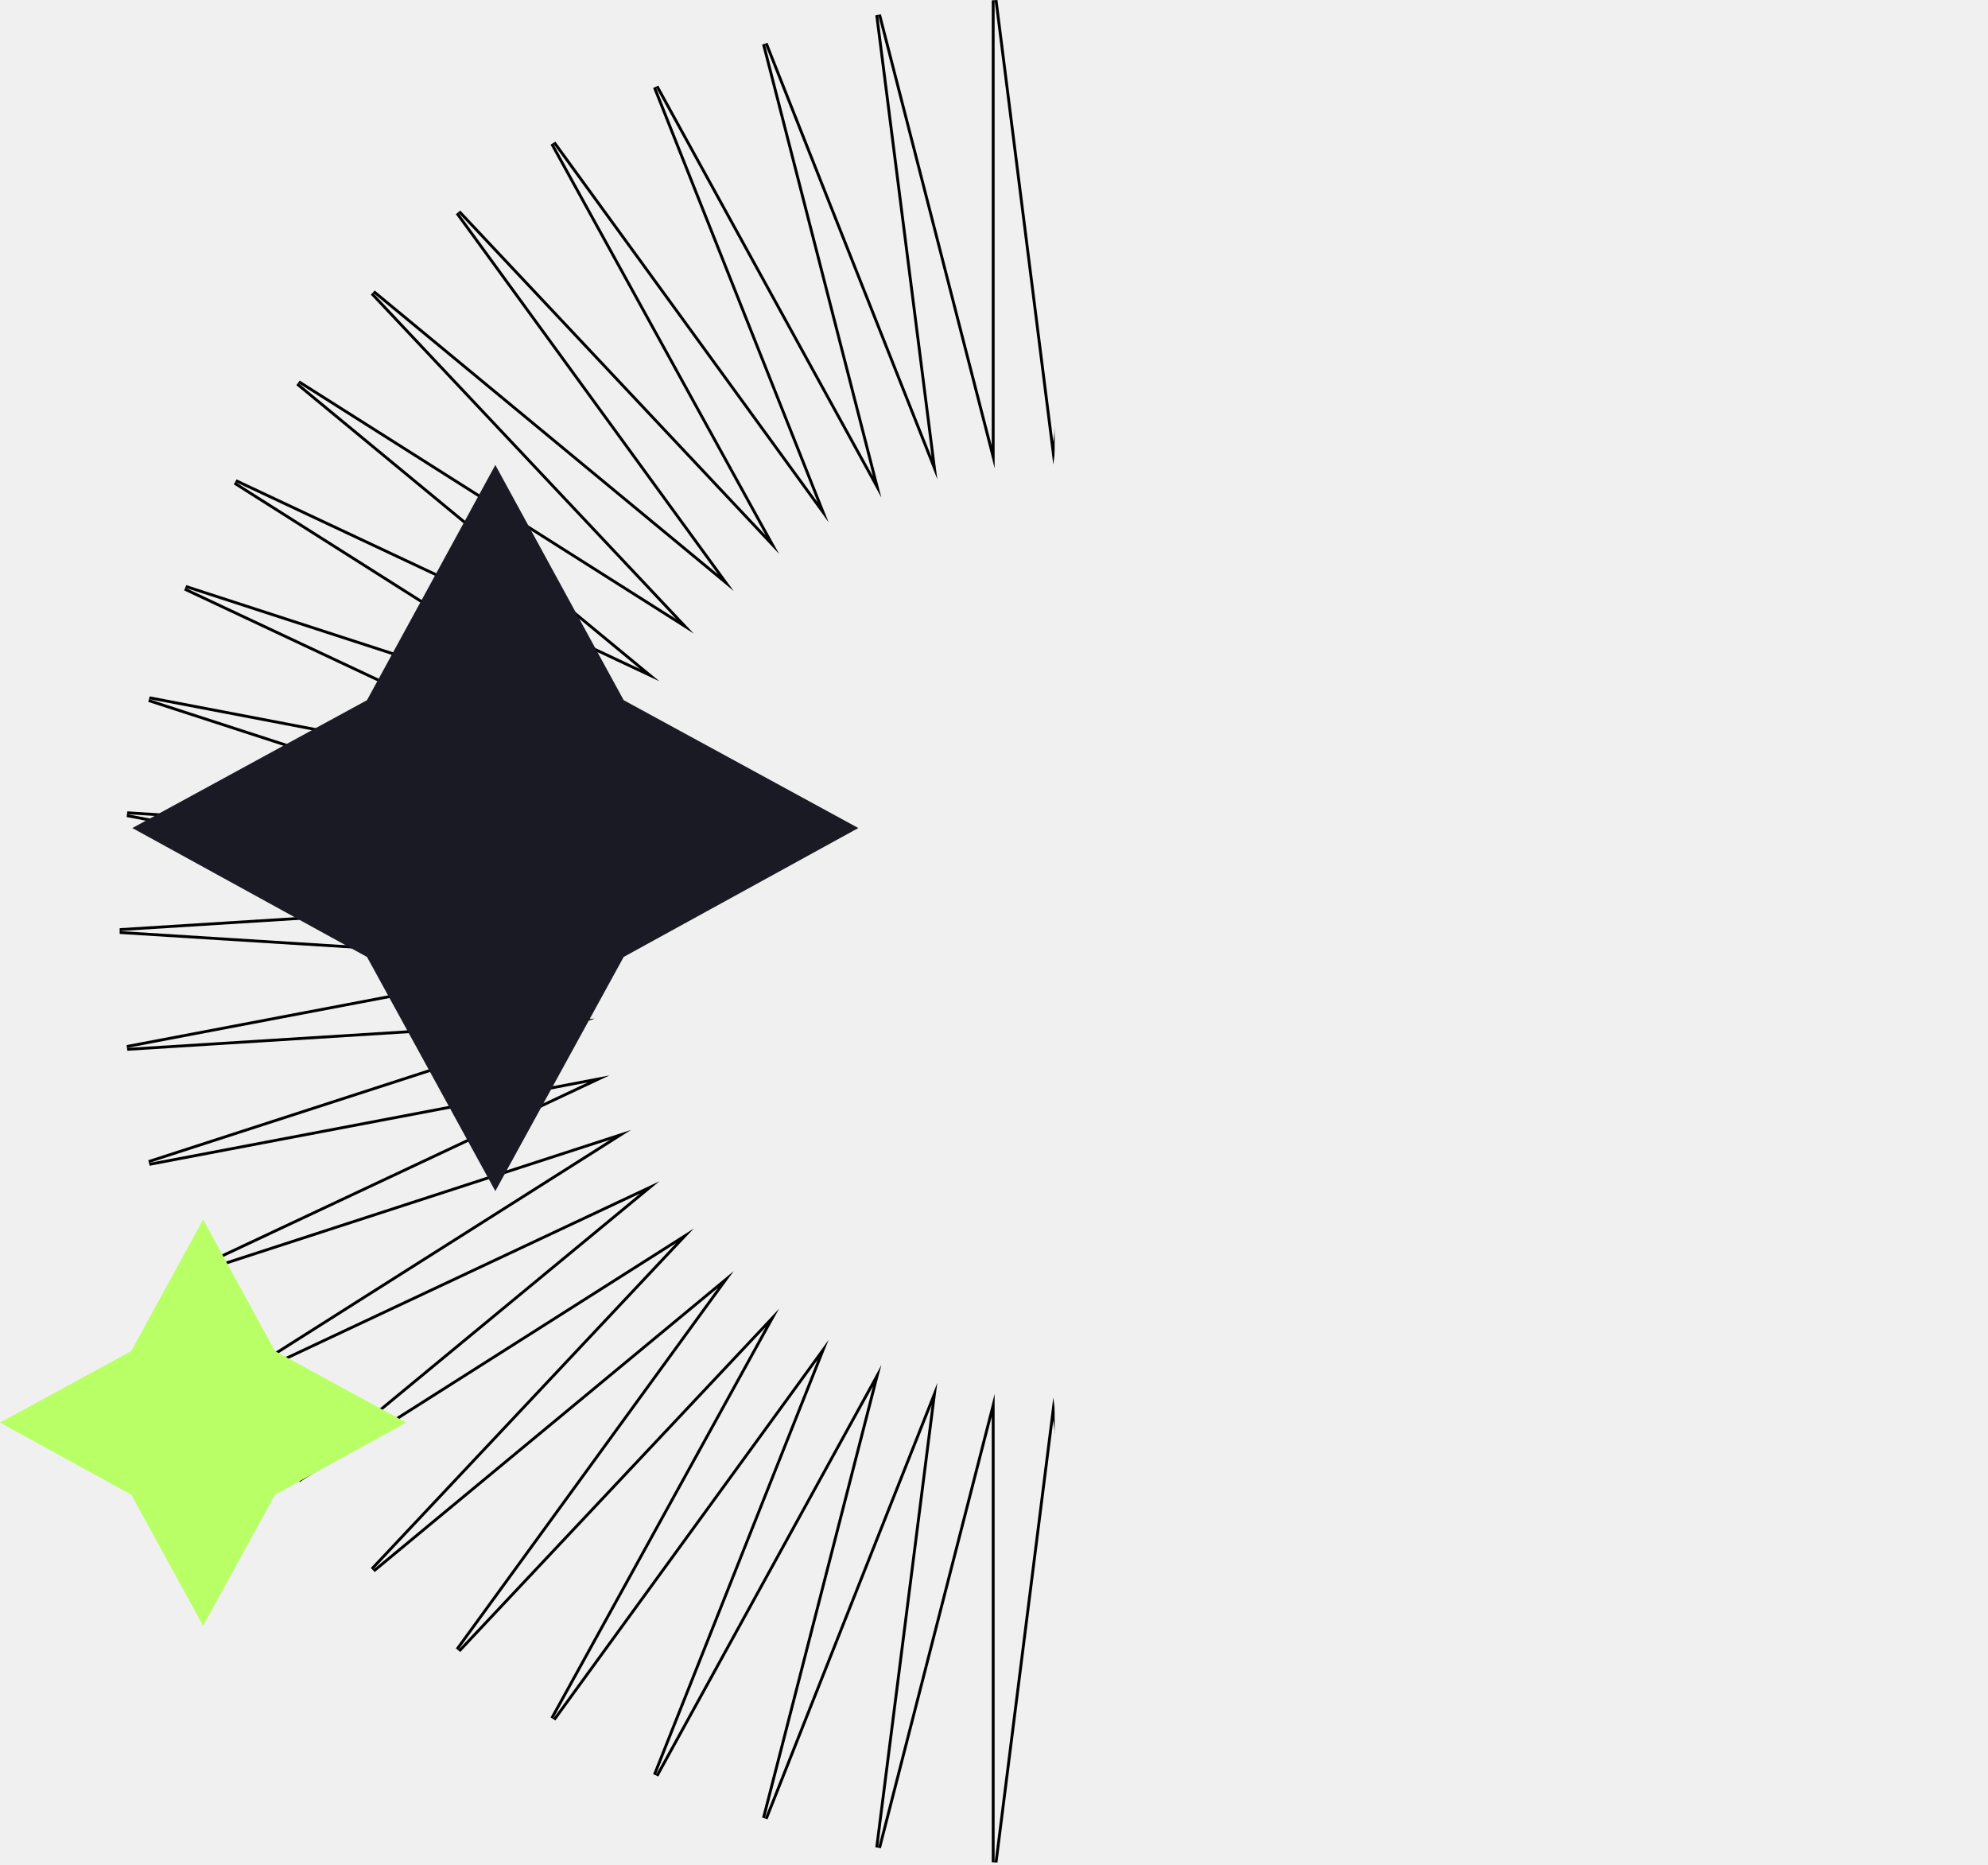
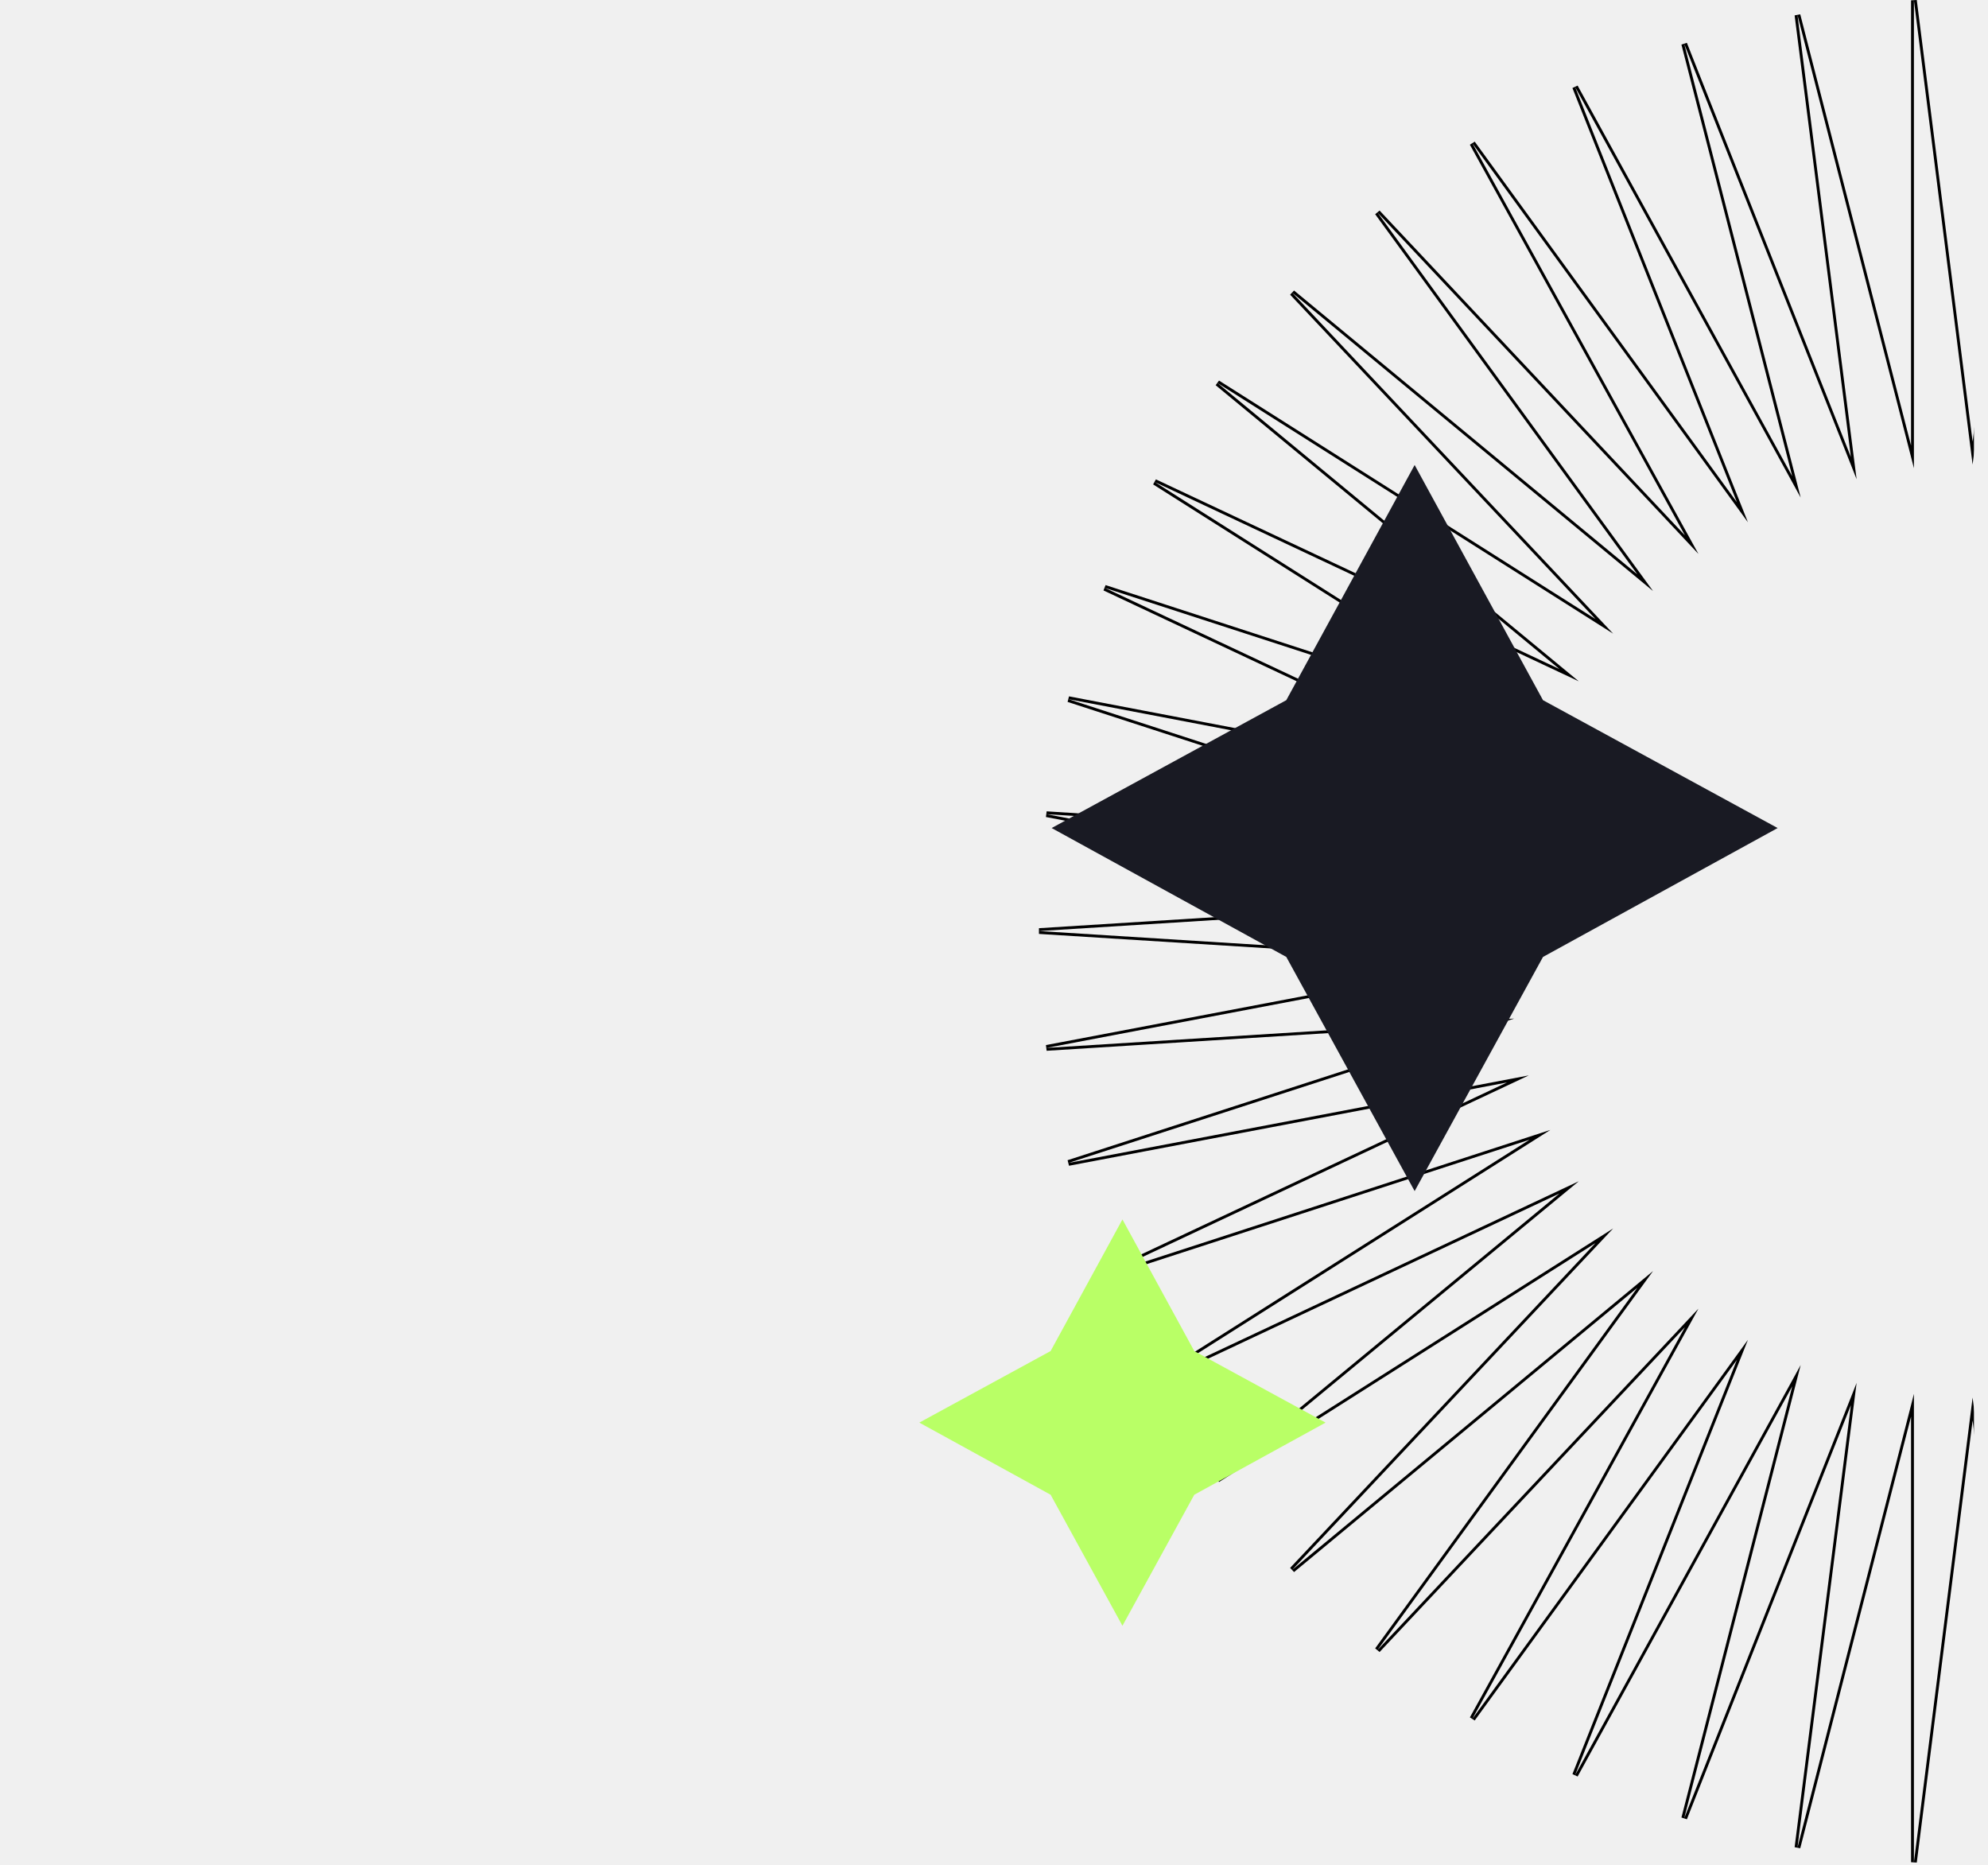
- <svg xmlns="http://www.w3.org/2000/svg" width="692" height="649" viewBox="0 0 692 649" fill="none">
+ <svg xmlns="http://www.w3.org/2000/svg" width="692" height="649" viewBox="-320 0 692 649" fill="none">
  <mask id="mask0_341_618" style="mask-type:alpha" maskUnits="userSpaceOnUse" x="41" y="0" width="651" height="649">
    <mask id="path-1-outside-1_341_618" maskUnits="userSpaceOnUse" x="40.711" y="-0.875" width="651" height="650" fill="black">
      <rect fill="white" x="40.711" y="-0.875" width="651" height="650" />
      <path d="M366.641 161.686L387.068 0.125L386.909 162.962L427.445 5.229L407.017 166.79L467.024 15.276L426.488 173.17L505.007 30.268L444.841 181.782L540.756 49.885L462.077 192.787L573.632 73.968L477.876 205.705L603.475 101.878L491.761 220.538L629.489 133.298L503.73 237.124L651.353 167.747L513.625 254.987L668.749 204.589L521.126 273.966L681.356 243.344L526.233 293.743L689.017 283.376L528.786 313.838L691.57 324.045L528.786 334.253L689.017 364.715L526.233 354.508L681.356 404.746L521.126 374.284L668.749 443.661L513.625 393.263L651.353 480.503L503.73 411.126L629.489 514.953L491.761 427.553L603.475 546.372L477.876 442.385L573.632 574.282L462.077 455.463L540.756 598.205L444.841 466.309L505.007 617.822L426.488 475.08L467.024 632.814L407.017 481.301L427.445 643.021L386.909 485.128L387.068 648.125L366.641 486.404L346.213 648.125L346.213 485.128L305.676 643.021L326.264 481.301L266.257 632.814L306.794 475.08L228.274 617.822L288.44 466.309L192.526 598.205L271.205 455.463L159.49 574.282L255.405 442.385L129.806 546.372L241.52 427.553L103.792 514.953L229.551 411.126L81.928 480.503L219.656 393.263L64.533 443.661L212.155 374.284L51.925 404.746L207.048 354.508L44.264 364.715L204.495 334.253L41.711 324.045L204.495 313.838L44.264 283.376L207.048 293.743L51.925 243.344L212.155 273.966L64.533 204.589L219.656 254.987L81.928 167.747L229.551 237.124L103.792 133.298L241.52 220.538L129.806 101.878L255.405 205.705L159.49 73.968L271.205 192.787L192.526 49.885L288.44 181.782L228.274 30.268L306.794 173.17L266.257 15.276L326.264 166.79L305.676 5.229L346.213 162.962V0.125L366.641 161.686Z" />
    </mask>
    <path d="M366.641 161.686L387.068 0.125L386.909 162.962L427.445 5.229L407.017 166.79L467.024 15.276L426.488 173.17L505.007 30.268L444.841 181.782L540.756 49.885L462.077 192.787L573.632 73.968L477.876 205.705L603.475 101.878L491.761 220.538L629.489 133.298L503.73 237.124L651.353 167.747L513.625 254.987L668.749 204.589L521.126 273.966L681.356 243.344L526.233 293.743L689.017 283.376L528.786 313.838L691.57 324.045L528.786 334.253L689.017 364.715L526.233 354.508L681.356 404.746L521.126 374.284L668.749 443.661L513.625 393.263L651.353 480.503L503.73 411.126L629.489 514.953L491.761 427.553L603.475 546.372L477.876 442.385L573.632 574.282L462.077 455.463L540.756 598.205L444.841 466.309L505.007 617.822L426.488 475.08L467.024 632.814L407.017 481.301L427.445 643.021L386.909 485.128L387.068 648.125L366.641 486.404L346.213 648.125L346.213 485.128L305.676 643.021L326.264 481.301L266.257 632.814L306.794 475.08L228.274 617.822L288.44 466.309L192.526 598.205L271.205 455.463L159.49 574.282L255.405 442.385L129.806 546.372L241.52 427.553L103.792 514.953L229.551 411.126L81.928 480.503L219.656 393.263L64.533 443.661L212.155 374.284L51.925 404.746L207.048 354.508L44.264 364.715L204.495 334.253L41.711 324.045L204.495 313.838L44.264 283.376L207.048 293.743L51.925 243.344L212.155 273.966L64.533 204.589L219.656 254.987L81.928 167.747L229.551 237.124L103.792 133.298L241.52 220.538L129.806 101.878L255.405 205.705L159.49 73.968L271.205 192.787L192.526 49.885L288.44 181.782L228.274 30.268L306.794 173.17L266.257 15.276L326.264 166.79L305.676 5.229L346.213 162.962V0.125L366.641 161.686Z" stroke="black" stroke-width="2" stroke-miterlimit="10" mask="url(#path-1-outside-1_341_618)" />
  </mask>
  <g mask="url(#mask0_341_618)">
    <rect x="-785.721" y="-37.992" width="1152.83" height="702.852" rx="45" fill="black" />
  </g>
  <path d="M95.715 470.221L141.422 495.125L95.715 520.229L70.711 565.835L45.707 520.229L0 495.125L45.707 470.221L70.711 424.414L95.715 470.221Z" fill="#B9FF66" />
  <path d="M217.102 243.69L298.777 288.191L217.102 333.05L172.422 414.547L127.742 333.05L46.067 288.191L127.742 243.69L172.422 161.836L217.102 243.69Z" fill="#191A23" />
</svg>
